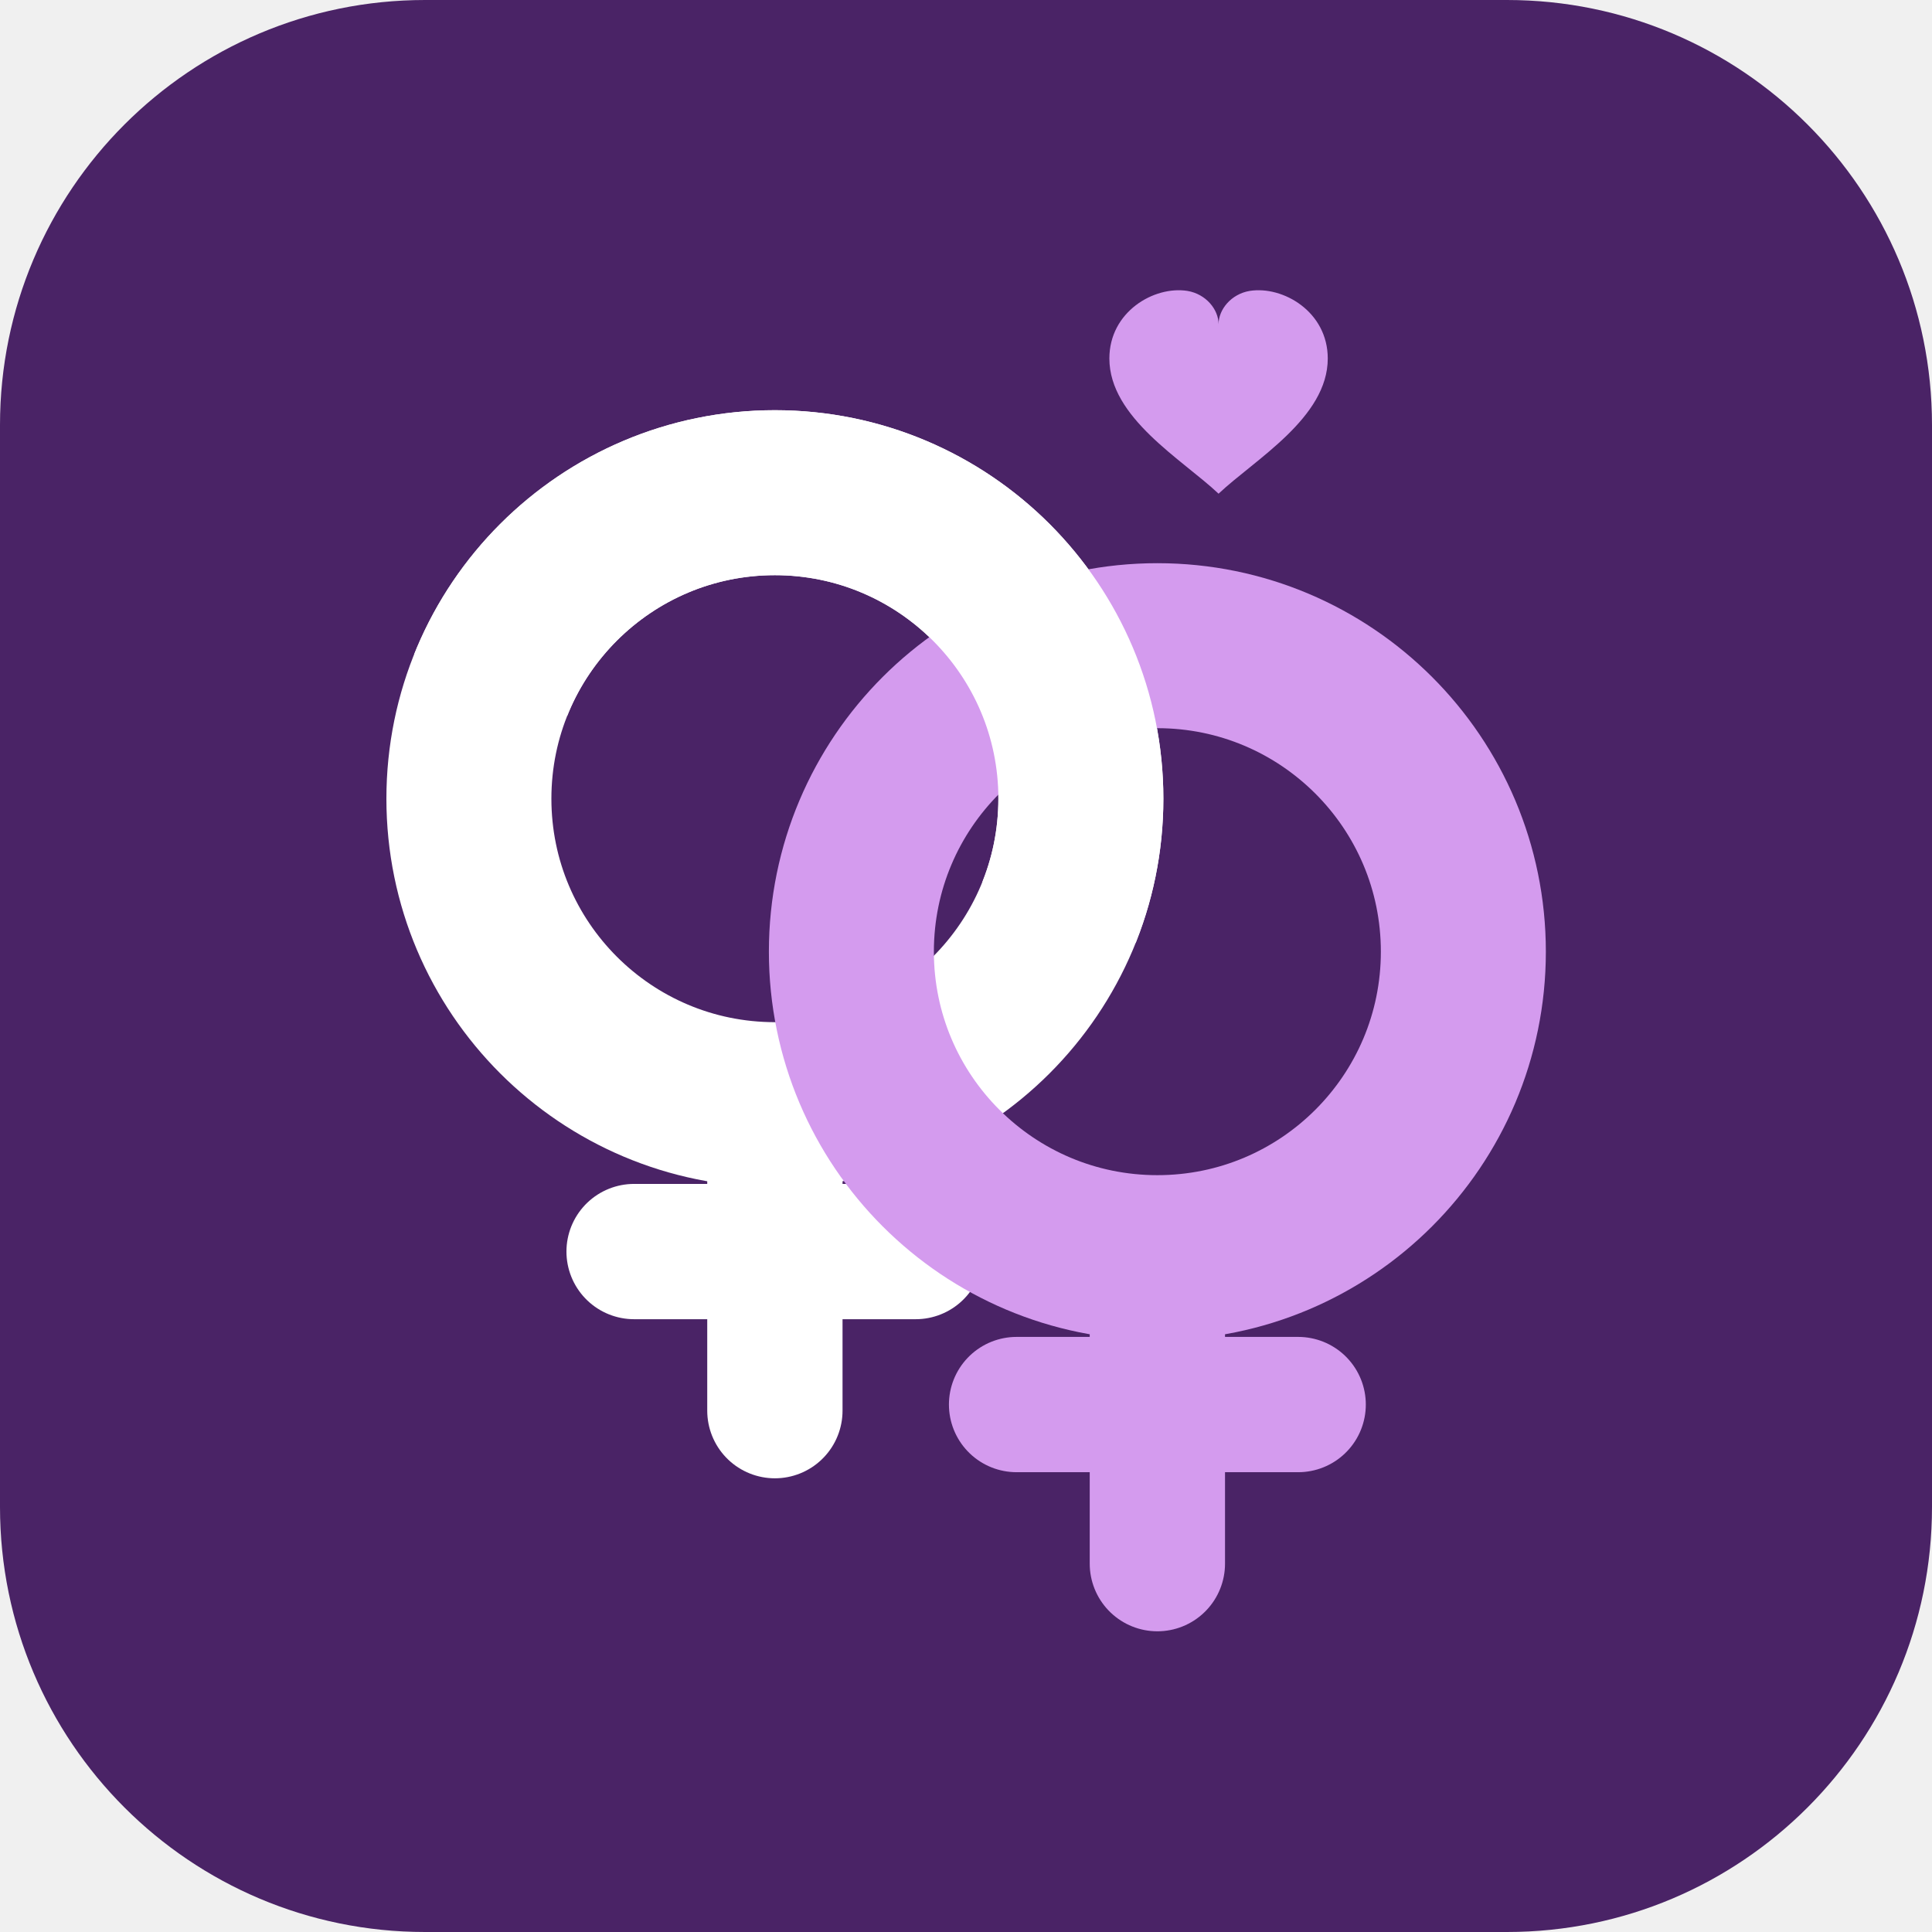
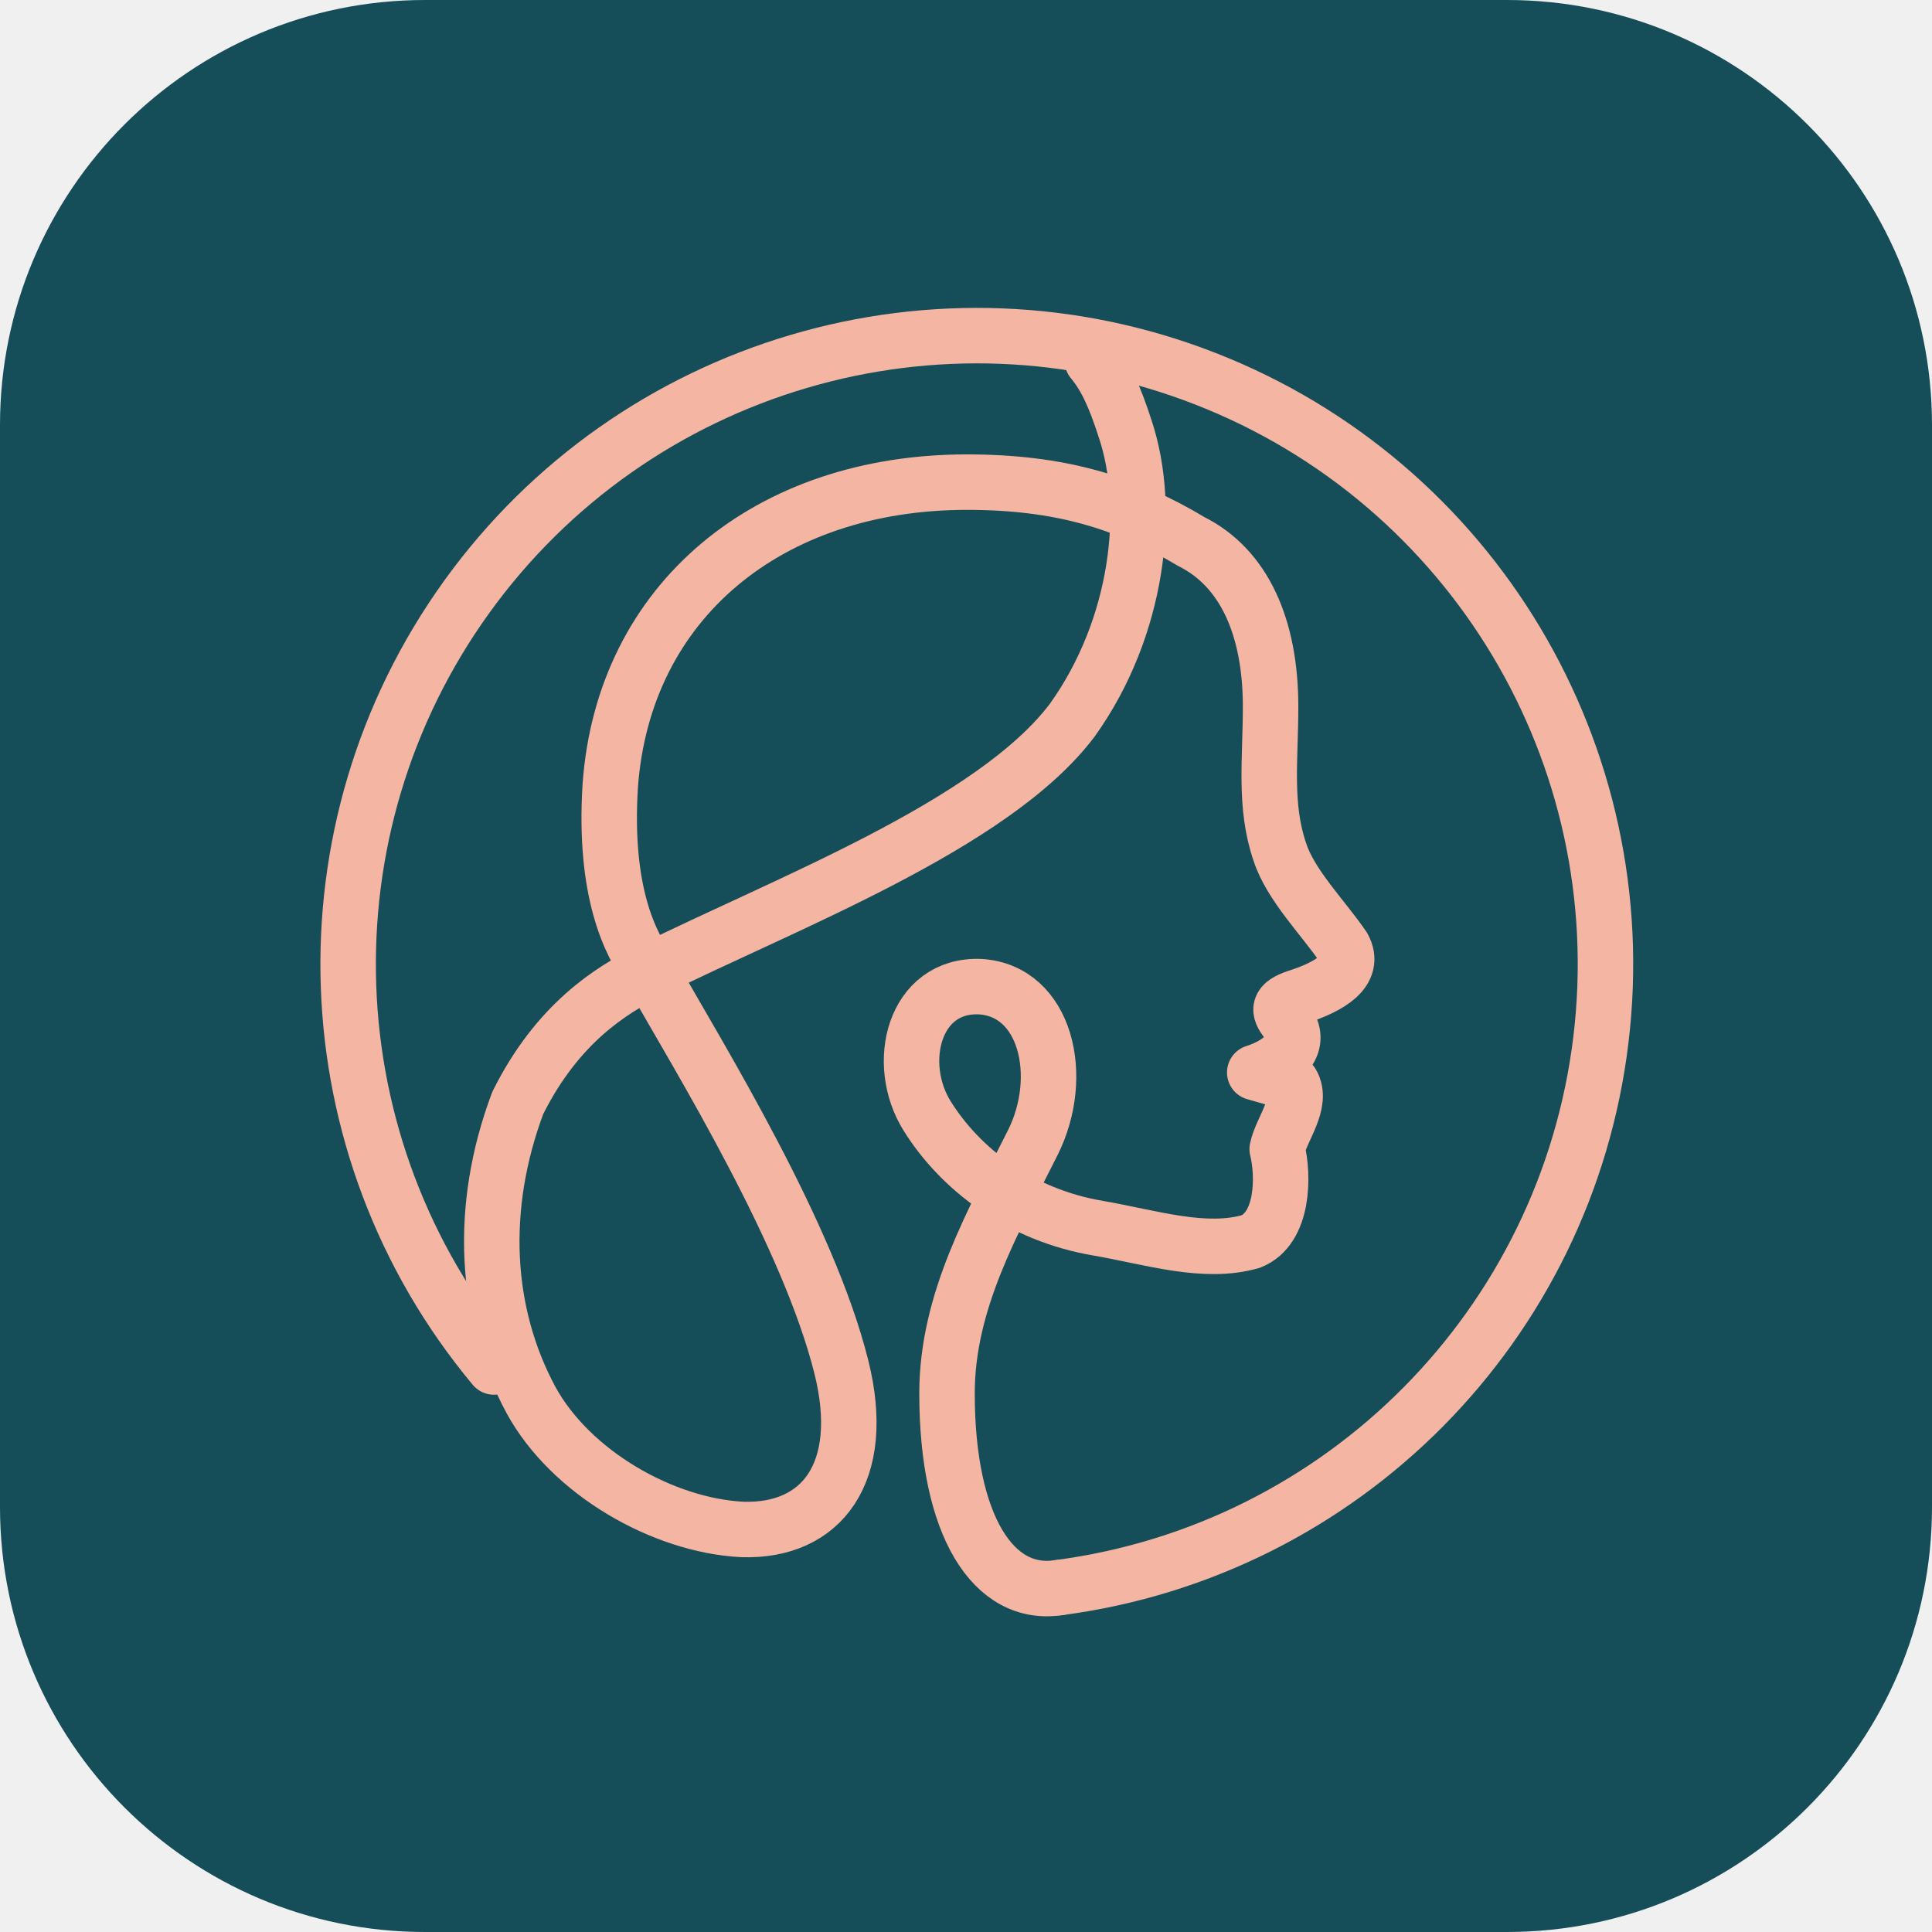
<svg xmlns="http://www.w3.org/2000/svg" width="512" height="512" viewBox="0 0 512 512">
-   <rect x="0" y="0" width="512" height="512" rx="112.64" fill="#4A2366" />
-   <g transform="translate(102.4,381.39) scale(2.65)">
-     <circle cx="38.85" cy="-64.05" r="30.6" fill="none" stroke="#FFFFFF" stroke-width="16.5" />
-     <path d="M38.85,-33.45 V-2.85 M24.77,-18.76 H52.93" stroke="#FFFFFF" stroke-width="13.53" stroke-linecap="round" fill="none" />
-     <circle cx="77.1" cy="-48.75" r="30.6" fill="none" stroke="#D49BEE" stroke-width="16.5" />
-     <path d="M77.1,-18.15 V12.45 M63.02,-3.46 H91.18" stroke="#D49BEE" stroke-width="13.53" stroke-linecap="round" fill="none" />
-     <defs>
-       <clipPath id="c20">
-         <polygon points="-74.8,-109.51 190.75,-3.29 236.2,-116.94 -29.34,-223.15" />
-       </clipPath>
-     </defs>
-     <circle cx="38.85" cy="-64.05" r="30.6" fill="none" stroke="#FFFFFF" stroke-width="16.5" clip-path="url(#c20)" />
-     <path fill="#D49BEE" transform="translate(83.22,-104.43) scale(10.4)" d="M0,0.95 C-0.35,0.62 -1.05,0.22 -1.05,-0.35 C-1.05,-0.8 -0.62,-1.05 -0.3,-1.0 C-0.12,-0.97 0,-0.82 0,-0.68 C0,-0.82 0.12,-0.97 0.3,-1.0 C0.62,-1.05 1.05,-0.8 1.05,-0.35 C1.05,0.22 0.35,0.62 0,0.95Z" />
+   <rect x="0" y="0" width="512" height="512" rx="112.64" fill="#154D59" />
+   <g transform="translate(81.92,81.92) scale(0.7)">
+     <g transform="translate(-61,-39.5) scale(0.5)" fill="none" stroke="#F4B5A3" stroke-width="42" stroke-linecap="round" stroke-linejoin="round">
+       <path d="M262,880 A476,476 0 1 1 690,1047" />
+       <path d="M690,1047 C640,1055 605,1000 605,900 C605,830 640,770 670,710 C695,660 680,595 630,592 C580,590 565,650 590,690 C615,730 660,765 720,775 C760,782 800,795 835,785 C860,775 860,735 855,715 C858,700 875,680 866,665 L838,657 C860,650 875,635 862,618 C856,610 855,605 870,600 C895,592 915,580 905,562 C890,540 865,515 857,490 C845,455 850,420 850,380 C850,320 830,275 790,255 C740,225 690,210 620,210 C470,210 360,300 350,440 C345,520 365,560 380,580 C420,650 500,780 525,880 C545,960 510,1005 450,1003 C390,1000 320,960 290,905 C255,840 250,760 280,680 C310,620 350,595 380,580 C480,530 640,470 700,390 C750,320 760,230 740,170 C732,145 725,130 715,118" />
+     </g>
  </g>
</svg>
